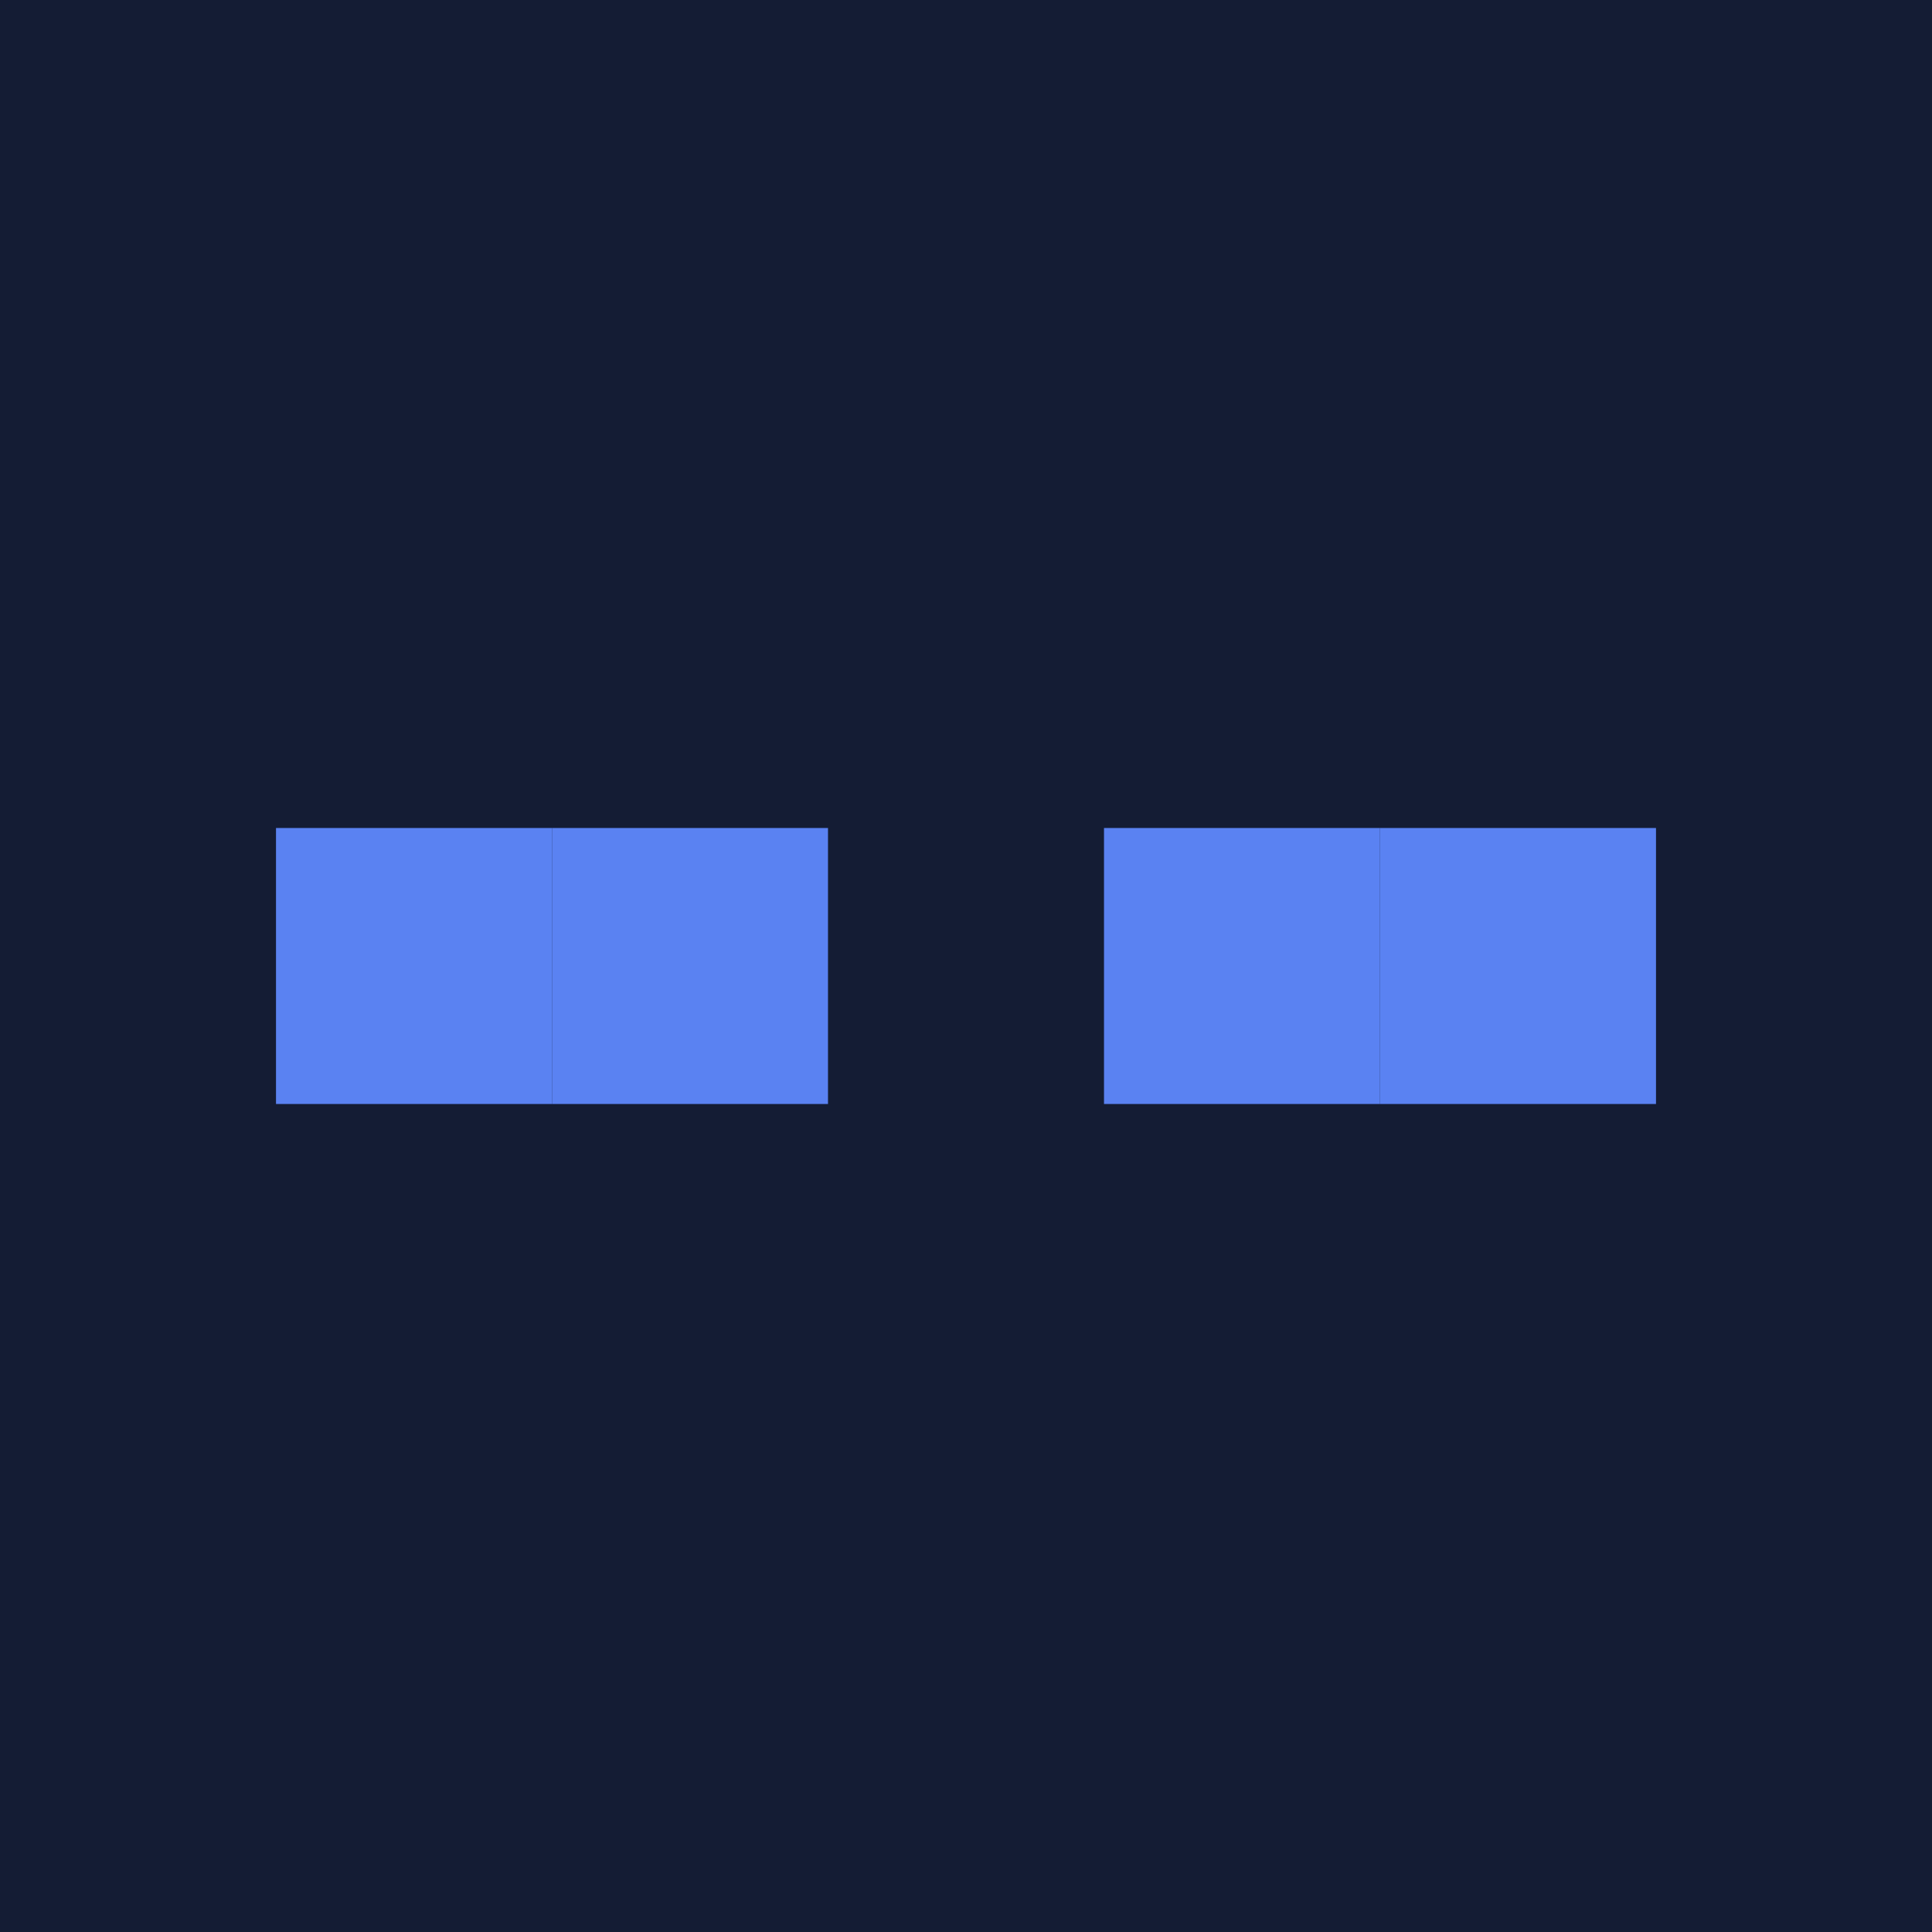
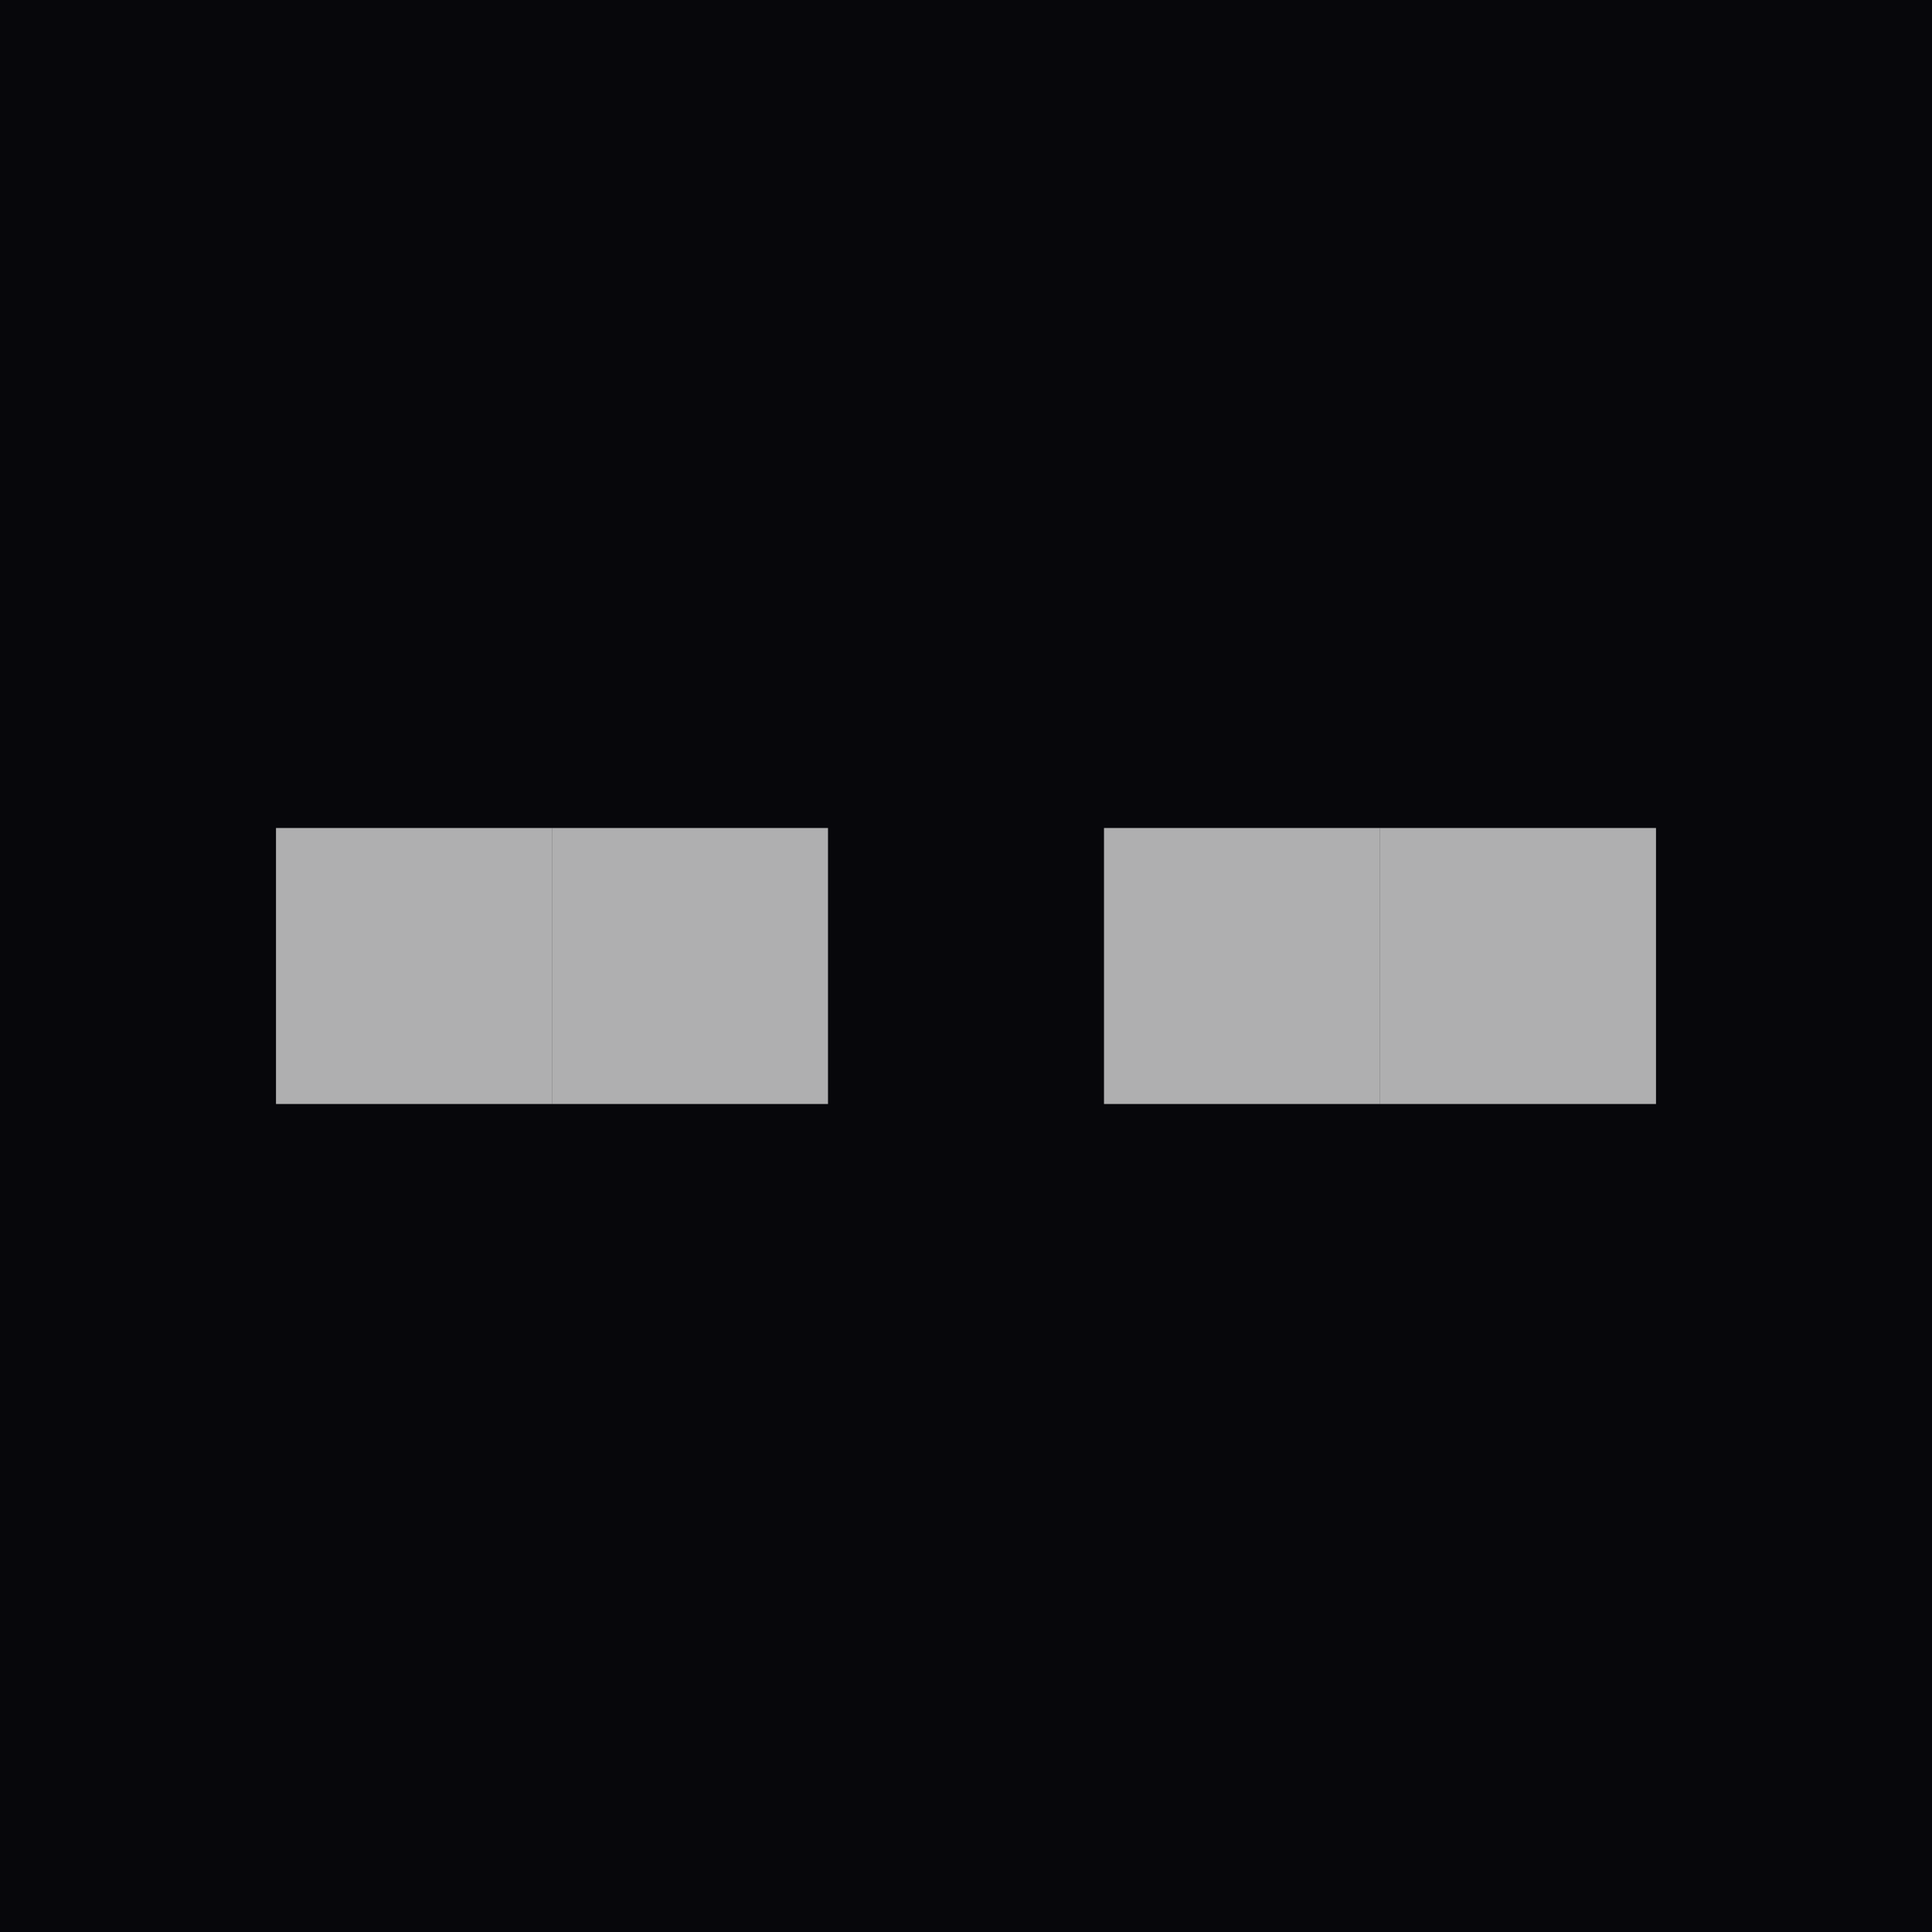
<svg xmlns="http://www.w3.org/2000/svg" viewBox="-1 -1 7 7">
-   <rect x="-1" y="-1" width="7" height="7" fill="hsl(224 45% 14%)" />
-   <g fill="hsl(224 85% 65%)">
+   <rect x="-1" y="-1" width="7" height="7" fill="#07070B" />
+   <g fill="#FAFAFA" fill-opacity="0.69">
    <rect x="0" y="2" width="1" height="1" />
    <rect x="4" y="2" width="1" height="1" />
    <rect x="1" y="2" width="1" height="1" />
    <rect x="3" y="2" width="1" height="1" />
  </g>
</svg>
